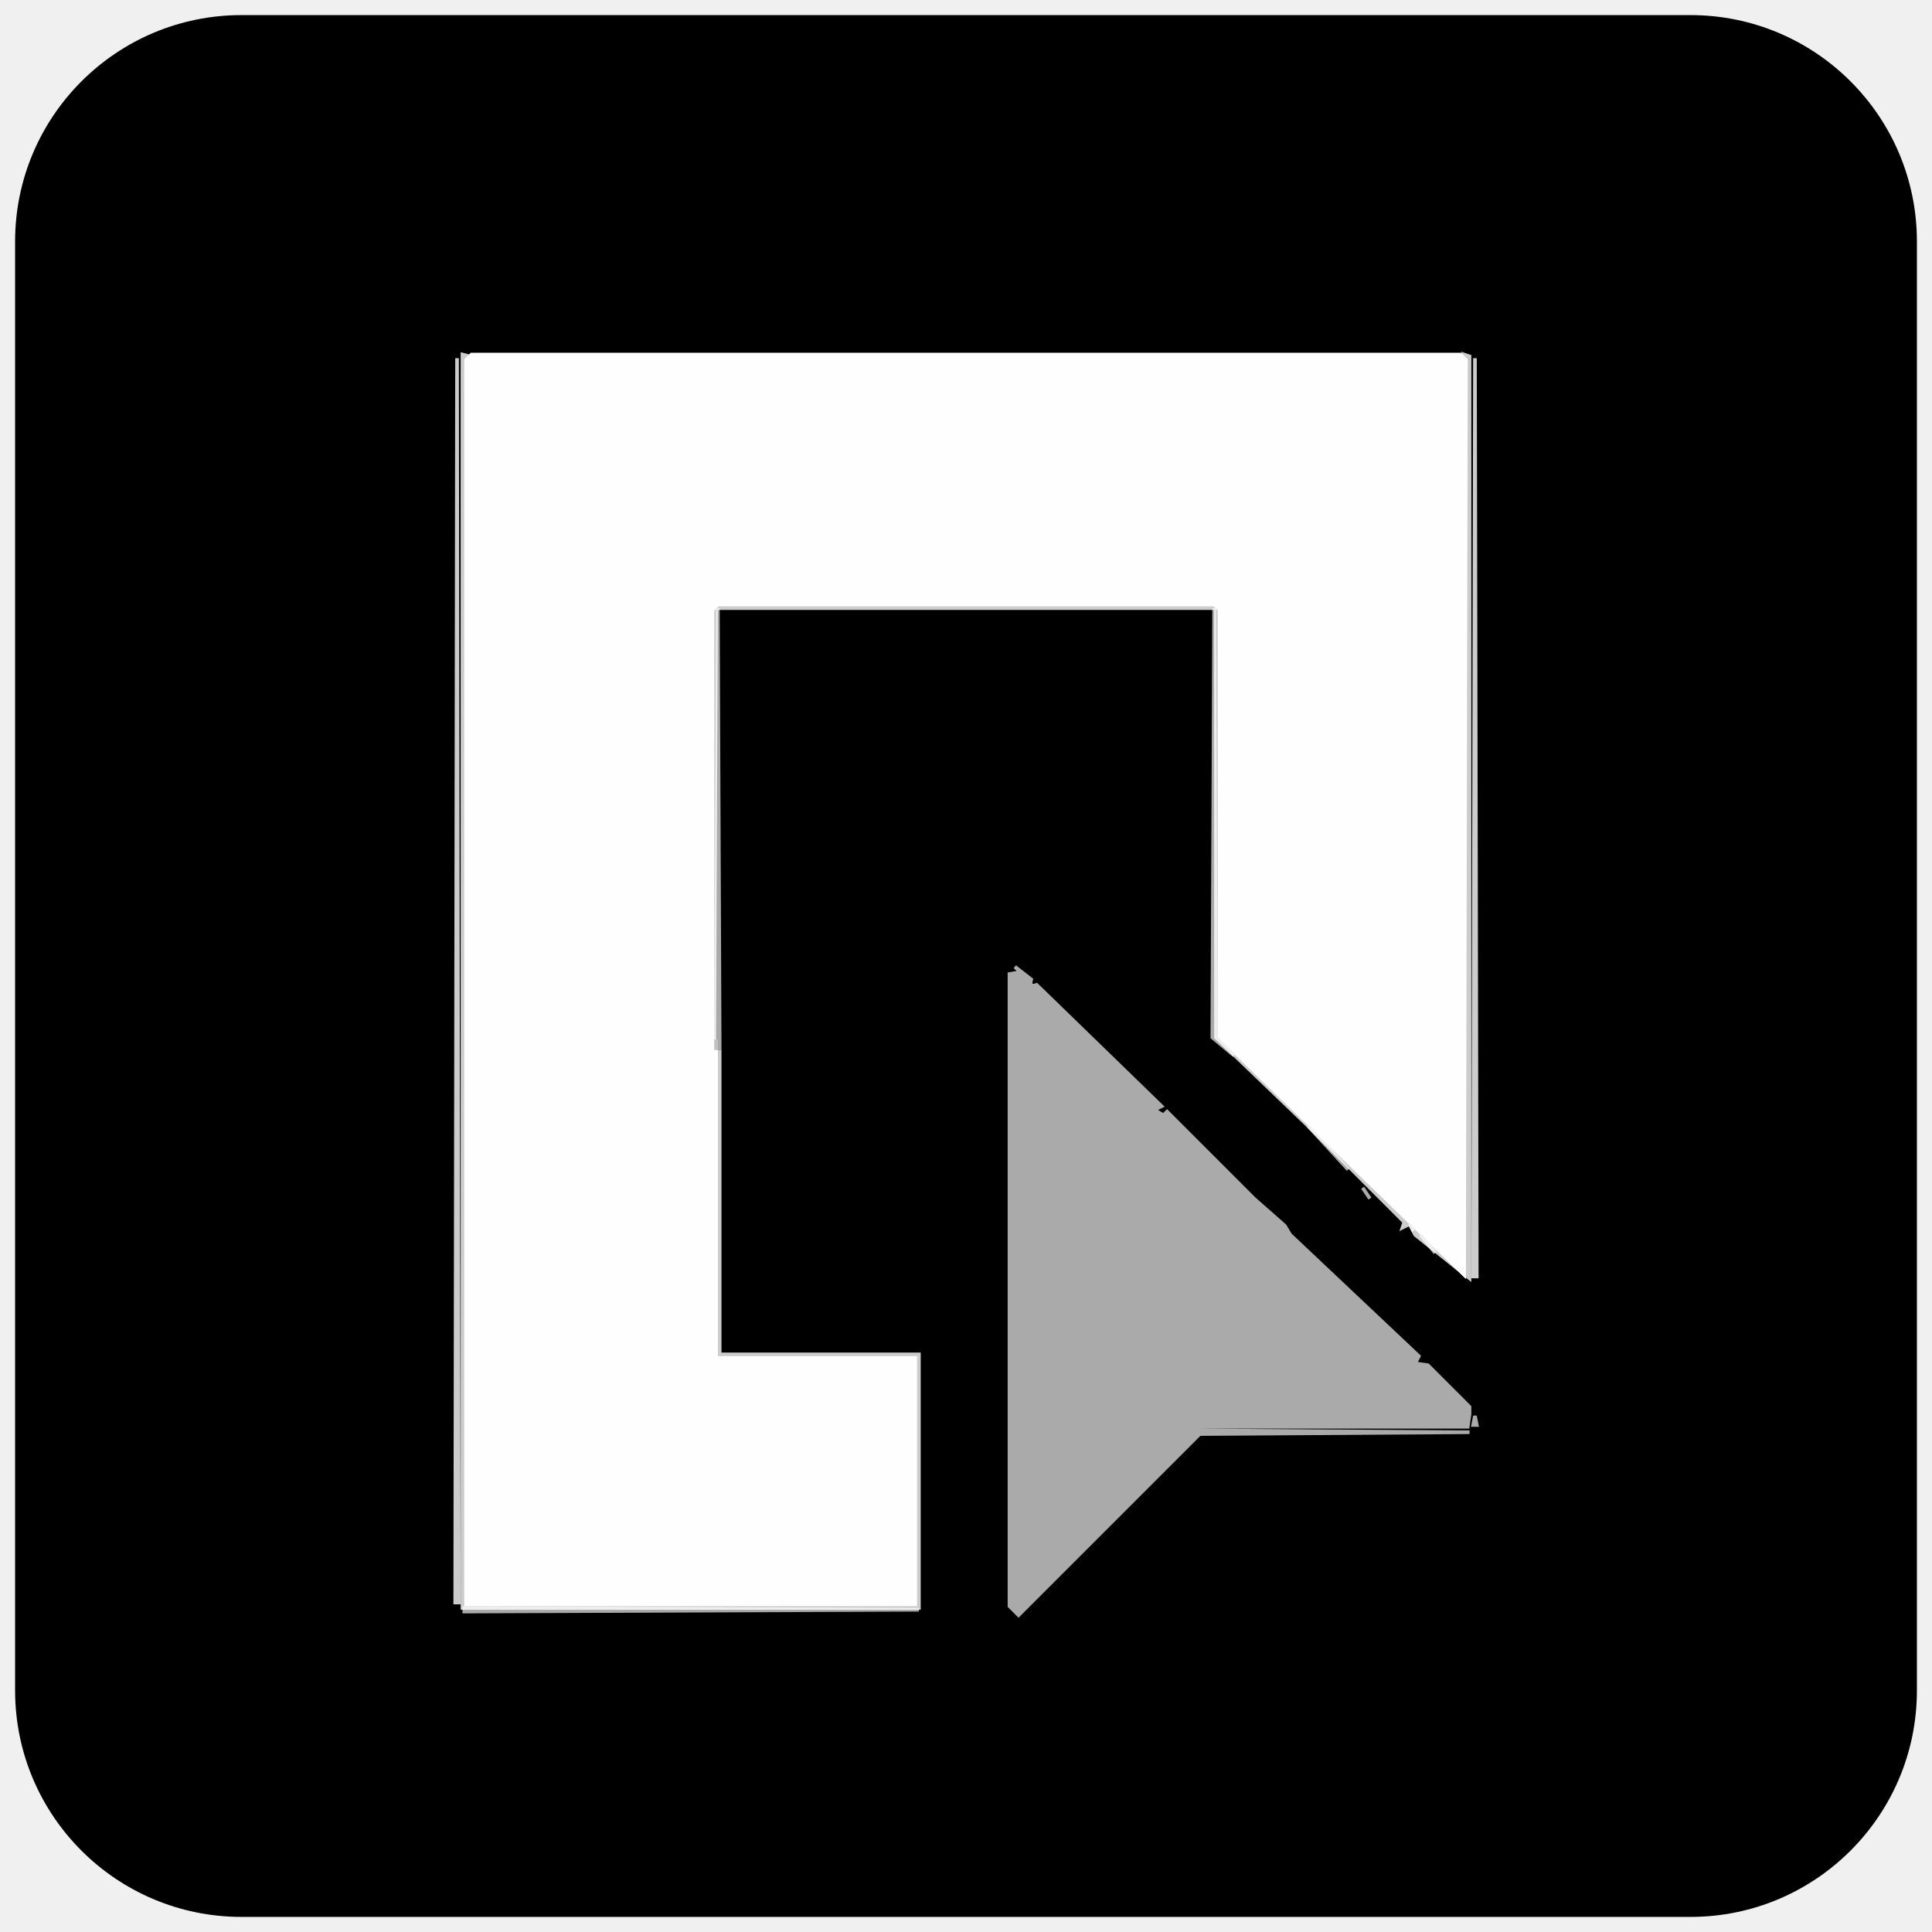
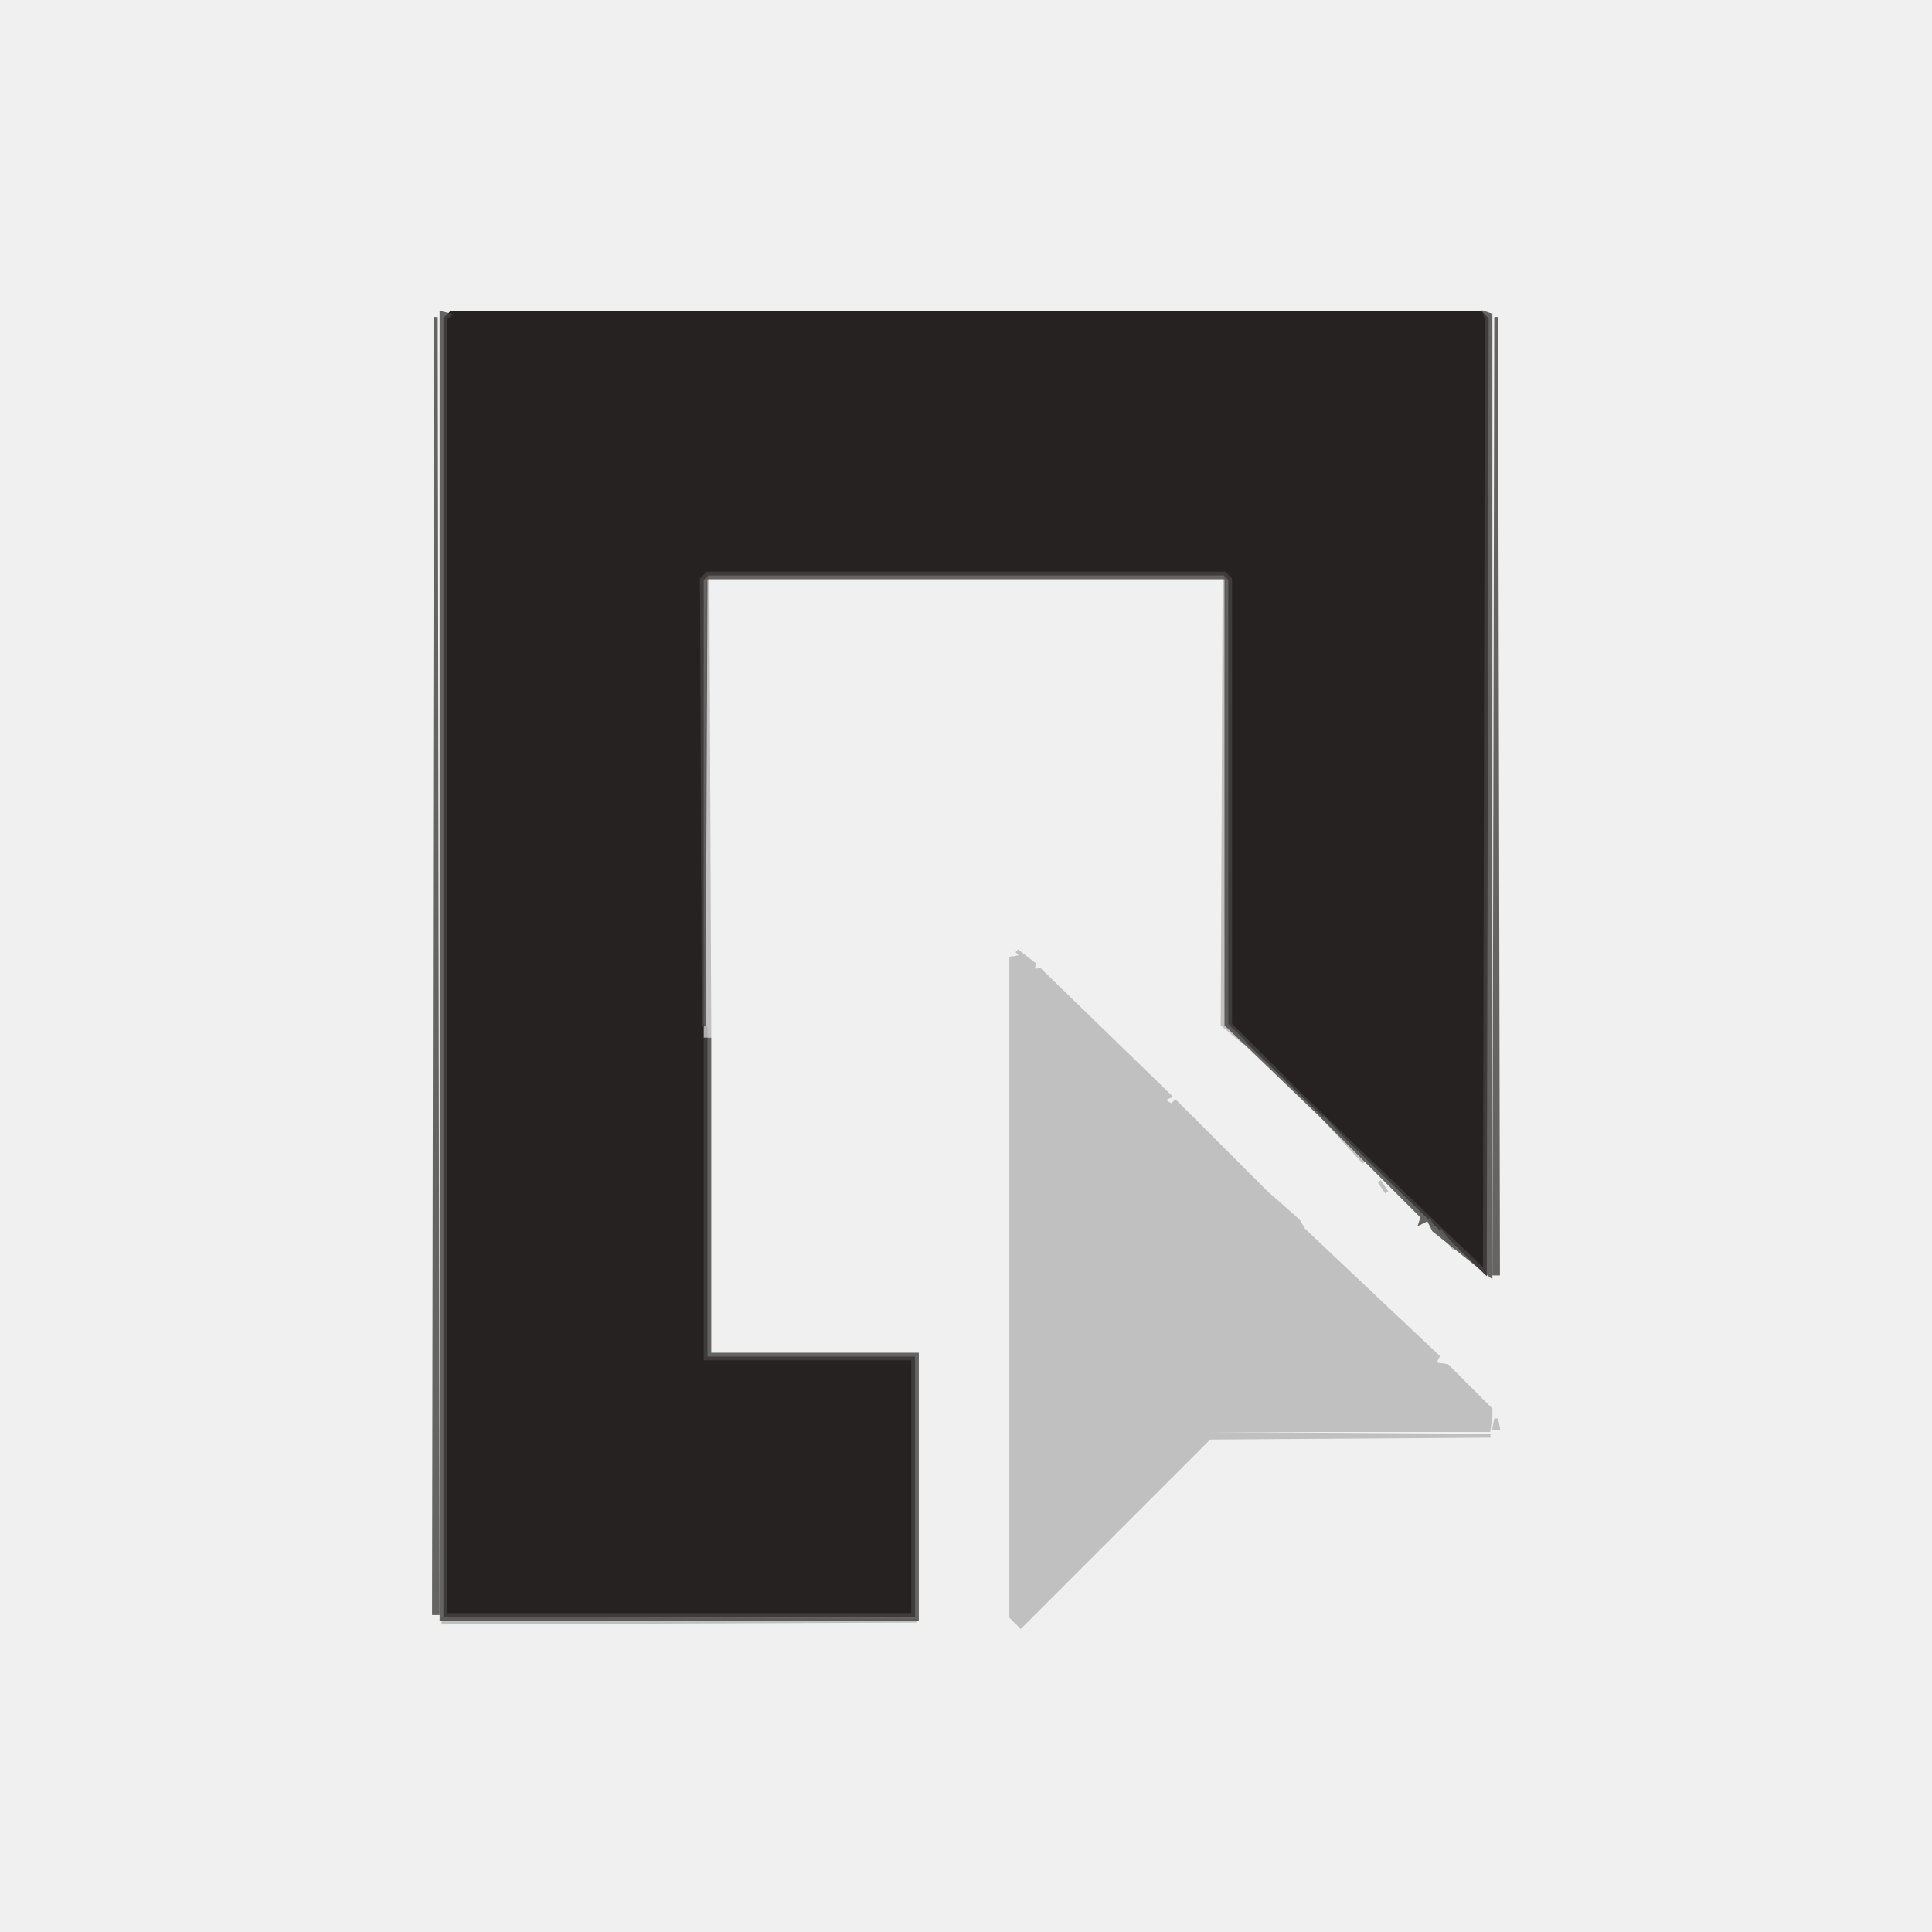
<svg xmlns="http://www.w3.org/2000/svg" viewBox="0 0 512 512" version="1.1" role="img" aria-labelledby="title">
-   <rect x="4" y="4" width="504" height="504" rx="60" fill="#000000" />
-   <g transform="translate(256 261) scale(0.96) translate(-256 -257)">
-     <path fill="#ffffff" stroke="#ffffff" stroke-width="1" opacity="0.996" d="M 119.5 83 L 392.5 83 L 394 84.5 L 393.5 337 L 326 271.5 L 326 153.5 L 324.5 152 L 187.5 152 L 186 153.5 L 186 271.5 L 187 272.5 L 187 360 L 242 360 L 242 428 L 118 428 L 118 84.5 L 119.5 83 Z" />
-     <path fill="rgb(0,0,0)" stroke="rgb(0,0,0)" stroke-width="1" opacity="0" d="M 0 0 L 512 0 L 512 512 L 0 512 L 0 0 Z M 117 83 L 117 430 L 243 430 L 243 359 L 191 359 L 189 359 L 188 154 L 190 154 L 191 153 L 322 153 L 324 153 L 324 272 L 393 338 Q 392 340 395 339 L 395 83 L 117 83 Z M 116 84 L 115 428 L 116 428 L 116 84 Z M 397 84 L 396 338 L 397 338 L 397 84 Z M 268 254 L 268 429 L 270 430 L 321 379 L 395 379 L 395 376 L 383 364 L 384 363 L 381 362 L 347 329 L 348 328 L 346 326 L 344 324 L 336 316 L 343 325 L 309 292 L 276 260 L 277 259 L 275 257 Q 273 260 271 256 Q 272 253 268 254 Z M 273 254 L 272 256 L 274 257 L 273 254 Z M 302 283 L 309 291 L 310 291 L 302 283 Z M 371 350 L 381 361 L 381 360 L 371 350 Z M 397 376 L 396 379 L 397 379 L 397 376 Z M 321 380 L 321 381 L 395 381 L 321 380 Z" />
-     <path fill="rgb(188,187,188)" stroke="rgb(188,187,188)" stroke-width="1" opacity="0.91" d="M 187.5 153 L 188 274.5 L 187 274.5 L 187.5 153 Z" />
-     <path fill="rgb(188,187,188)" stroke="rgb(188,187,188)" stroke-width="1" opacity="0.91" d="M 324.5 153 L 325 271.5 L 330 276.5 L 324 271.5 L 324.5 153 Z" />
-     <path fill="rgb(188,187,188)" stroke="rgb(188,187,188)" stroke-width="1" opacity="0.91" d="M 269.5 252 L 274 255.5 Q 273.3 257.8 275.5 257 L 310 290.5 L 308 291.5 L 310.5 293 L 311.5 292 L 335.5 316 L 344 323.5 L 345.5 326 L 381 359.5 L 380 361.5 L 383.5 362 L 395 373.5 L 395 375.5 L 394.5 379 L 320.5 379 L 320.5 380 L 395 380.5 L 320.5 381 L 270.5 431 L 268 428.5 L 268 254 L 271 253.5 L 269.5 252 Z" />
-     <path fill="rgb(188,187,188)" stroke="rgb(188,187,188)" stroke-width="1" opacity="0.91" d="M 350.5 296 L 361.5 308 L 350.5 296 Z" />
-     <path fill="rgb(188,187,188)" stroke="rgb(188,187,188)" stroke-width="1" opacity="0.91" d="M 365.5 313 L 367.5 316 L 365.5 313 Z" />
-     <path fill="rgb(188,187,188)" stroke="rgb(188,187,188)" stroke-width="1" opacity="0.91" d="M 378.5 323 L 379.5 325 L 378.5 323 Z" />
-     <path fill="rgb(188,187,188)" stroke="rgb(188,187,188)" stroke-width="1" opacity="0.91" d="M 381.5 326 L 385.5 331 L 381.5 326 Z" />
-     <path fill="rgb(188,187,188)" stroke="rgb(188,187,188)" stroke-width="1" opacity="0.91" d="M 396.5 376 L 397 378.5 L 396 378.5 L 396.5 376 Z" />
-     <path fill="rgb(188,187,188)" stroke="rgb(188,187,188)" stroke-width="1" opacity="0.91" d="M 117.5 429 L 243 429.5 L 117.5 430 L 117.5 429 Z" />
-     <path fill="#ffffff" stroke="#ffffff" stroke-width="1" opacity="0.8" d="M 117 83 L 119 83.5 L 118 84.5 L 118 428 L 242 428 L 242 360 L 187 360 L 187 275.5 L 188 275.5 L 188 359 L 243 359 L 243 429 L 117 429 L 117 83 Z" />
-     <path fill="#ffffff" stroke="#ffffff" stroke-width="1" opacity="0.8" d="M 393.5 83 L 395 83.5 L 395 338 L 380 326 L 378.5 323 L 376.5 324 L 377 322.5 L 350.5 296 L 325 271.5 L 325 153 L 187 153 L 186.5 272 L 186 153.5 L 187.5 152 L 324.5 152 L 326 153.5 L 326 271.5 L 345.5 291 L 393.5 337 L 394 84.5 L 393.5 83 Z" />
-     <path fill="#ffffff" stroke="#ffffff" stroke-width="1" opacity="0.8" d="M 115.5 84 L 116 427.5 L 115 427.5 L 115.5 84 Z" />
-     <path fill="#ffffff" stroke="#ffffff" stroke-width="1" opacity="0.8" d="M 396.5 84 L 397 337.5 L 396 337.5 L 396.5 84 Z" />
-   </g>
+   <path fill="rgb(37,33,32)" stroke="rgb(37,33,32)" stroke-width="1" opacity="0.996" d="M 119.5 83 L 392.5 83 L 394 84.5 L 393.5 337 L 326 271.5 L 326 153.5 L 324.5 152 L 187.5 152 L 186 153.5 L 186 271.5 L 187 272.5 L 187 360 L 242 360 L 242 428 L 118 428 L 118 84.5 L 119.5 83 Z" />
+   <path fill="rgb(0,0,0)" stroke="rgb(0,0,0)" stroke-width="1" opacity="0" d="M 0 0 L 512 0 L 512 512 L 0 512 L 0 0 Z M 117 83 L 117 430 L 243 430 L 243 359 L 191 359 L 189 359 L 188 154 L 190 154 L 191 153 L 322 153 L 324 153 L 324 272 L 393 338 Q 392 340 395 339 L 395 83 L 117 83 Z M 116 84 L 115 428 L 116 428 L 116 84 Z M 397 84 L 396 338 L 397 338 L 397 84 Z M 268 254 L 268 429 L 270 430 L 321 379 L 395 379 L 395 376 L 383 364 L 384 363 L 381 362 L 347 329 L 348 328 L 346 326 L 344 324 L 336 316 L 343 325 L 309 292 L 276 260 L 277 259 L 275 257 Q 273 260 271 256 Q 272 253 268 254 Z M 273 254 L 272 256 L 274 257 L 273 254 Z M 302 283 L 309 291 L 310 291 L 302 283 Z M 371 350 L 381 361 L 381 360 L 371 350 Z M 397 376 L 396 379 L 397 379 L 397 376 Z M 321 380 L 321 381 L 395 381 L 321 380 Z" />
+   <path fill="rgb(188,187,188)" stroke="rgb(188,187,188)" stroke-width="1" opacity="0.91" d="M 187.5 153 L 188 274.5 L 187 274.5 L 187.5 153 Z" />
+   <path fill="rgb(188,187,188)" stroke="rgb(188,187,188)" stroke-width="1" opacity="0.91" d="M 324.5 153 L 325 271.5 L 330 276.5 L 324 271.5 L 324.5 153 Z" />
+   <path fill="rgb(188,187,188)" stroke="rgb(188,187,188)" stroke-width="1" opacity="0.91" d="M 269.5 252 L 274 255.5 Q 273.3 257.8 275.5 257 L 310 290.5 L 308 291.5 L 310.5 293 L 311.5 292 L 335.5 316 L 344 323.5 L 345.5 326 L 381 359.5 L 380 361.5 L 383.5 362 L 395 373.5 L 395 375.5 L 394.5 379 L 320.5 379 L 320.5 380 L 395 380.5 L 320.5 381 L 270.5 431 L 268 428.5 L 268 254 L 271 253.5 L 269.5 252 Z" />
+   <path fill="rgb(188,187,188)" stroke="rgb(188,187,188)" stroke-width="1" opacity="0.91" d="M 350.5 296 L 361.5 308 L 350.5 296 Z" />
+   <path fill="rgb(188,187,188)" stroke="rgb(188,187,188)" stroke-width="1" opacity="0.91" d="M 365.5 313 L 367.5 316 L 365.5 313 Z" />
+   <path fill="rgb(188,187,188)" stroke="rgb(188,187,188)" stroke-width="1" opacity="0.91" d="M 378.5 323 L 379.5 325 L 378.5 323 Z" />
+   <path fill="rgb(188,187,188)" stroke="rgb(188,187,188)" stroke-width="1" opacity="0.91" d="M 381.5 326 L 385.5 331 L 381.5 326 Z" />
+   <path fill="rgb(188,187,188)" stroke="rgb(188,187,188)" stroke-width="1" opacity="0.91" d="M 396.5 376 L 397 378.5 L 396 378.5 L 396.5 376 Z" />
+   <path fill="rgb(188,187,188)" stroke="rgb(188,187,188)" stroke-width="1" opacity="0.91" d="M 117.5 429 L 243 429.5 L 117.5 430 L 117.5 429 Z" />
+   <path fill="rgb(68,65,64)" stroke="rgb(68,65,64)" stroke-width="1" opacity="0.8" d="M 117 83 L 119 83.5 L 118 84.5 L 118 428 L 242 428 L 242 360 L 187 360 L 187 275.5 L 188 275.5 L 188 359 L 243 359 L 243 429 L 117 429 L 117 83 Z" />
+   <path fill="rgb(68,65,64)" stroke="rgb(68,65,64)" stroke-width="1" opacity="0.8" d="M 393.5 83 L 395 83.5 L 395 338 L 380 326 L 378.5 323 L 376.5 324 L 377 322.5 L 350.5 296 L 325 271.5 L 325 153 L 187 153 L 186.5 272 L 186 153.5 L 187.5 152 L 324.5 152 L 326 153.5 L 326 271.5 L 345.5 291 L 393.5 337 L 394 84.5 L 393.5 83 Z" />
+   <path fill="rgb(68,65,64)" stroke="rgb(68,65,64)" stroke-width="1" opacity="0.8" d="M 115.5 84 L 116 427.5 L 115 427.5 L 115.5 84 Z" />
+   <path fill="rgb(68,65,64)" stroke="rgb(68,65,64)" stroke-width="1" opacity="0.8" d="M 396.5 84 L 397 337.5 L 396 337.5 L 396.5 84 Z" />
</svg>
